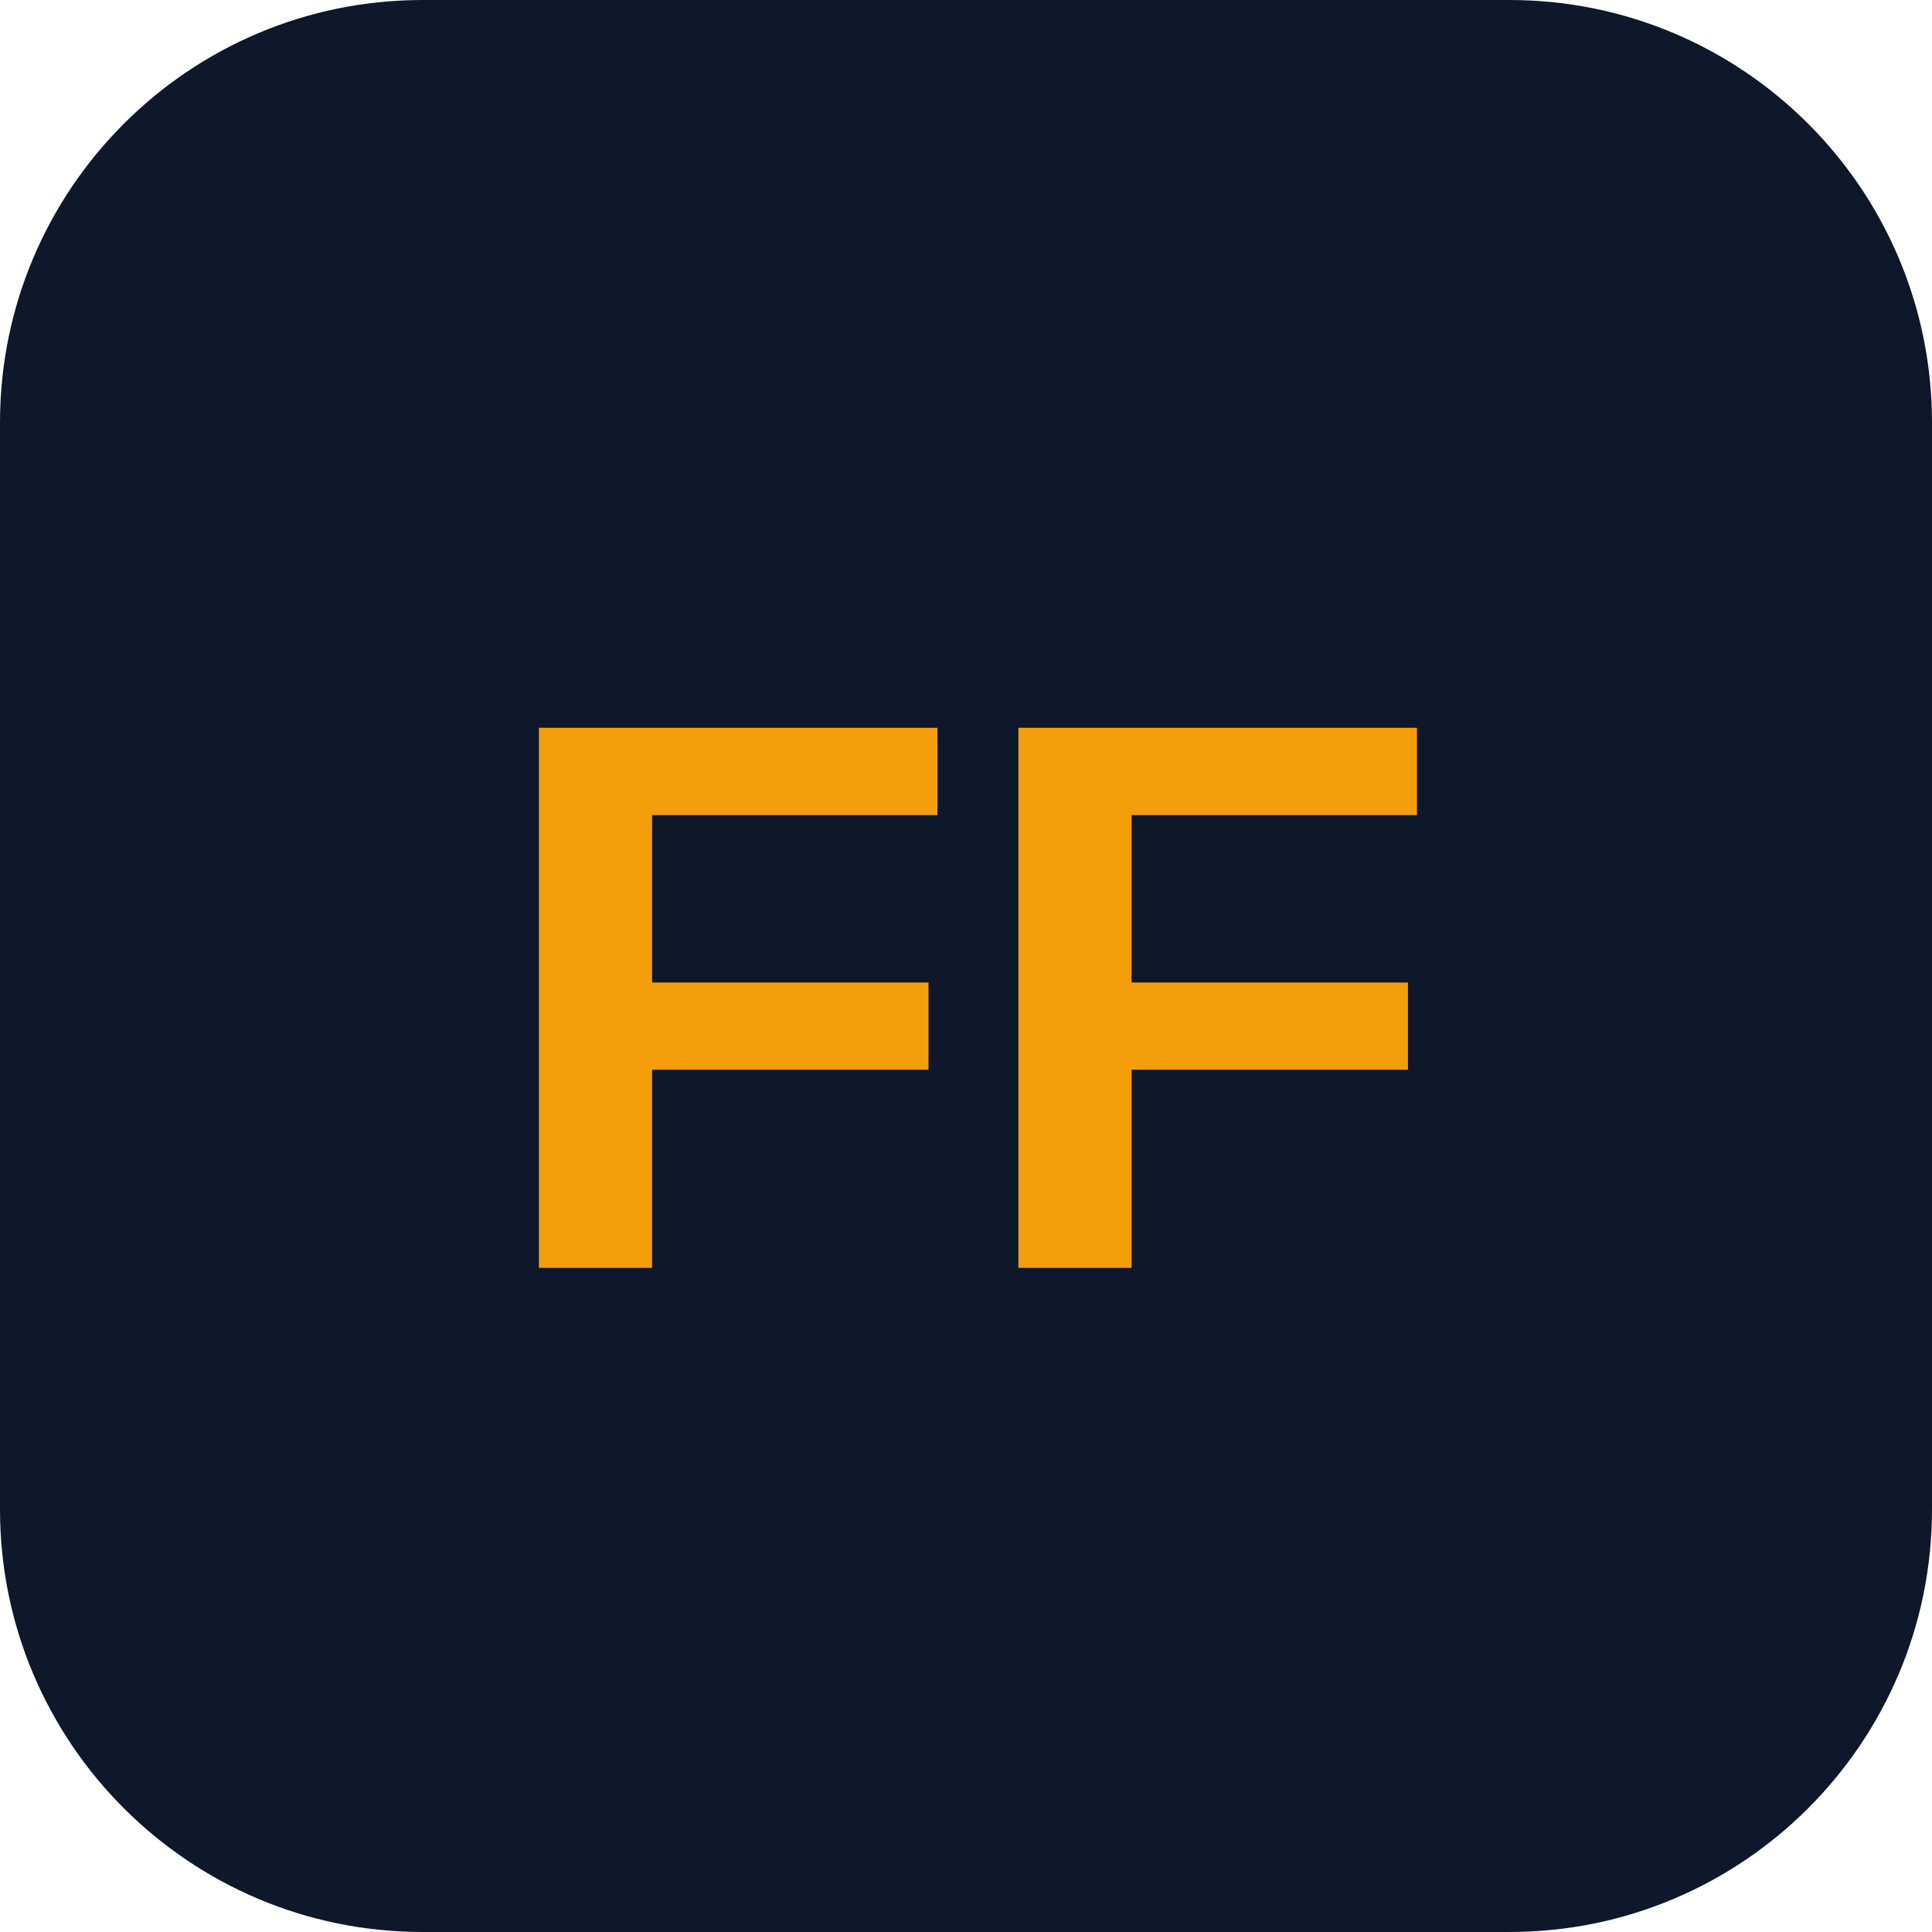
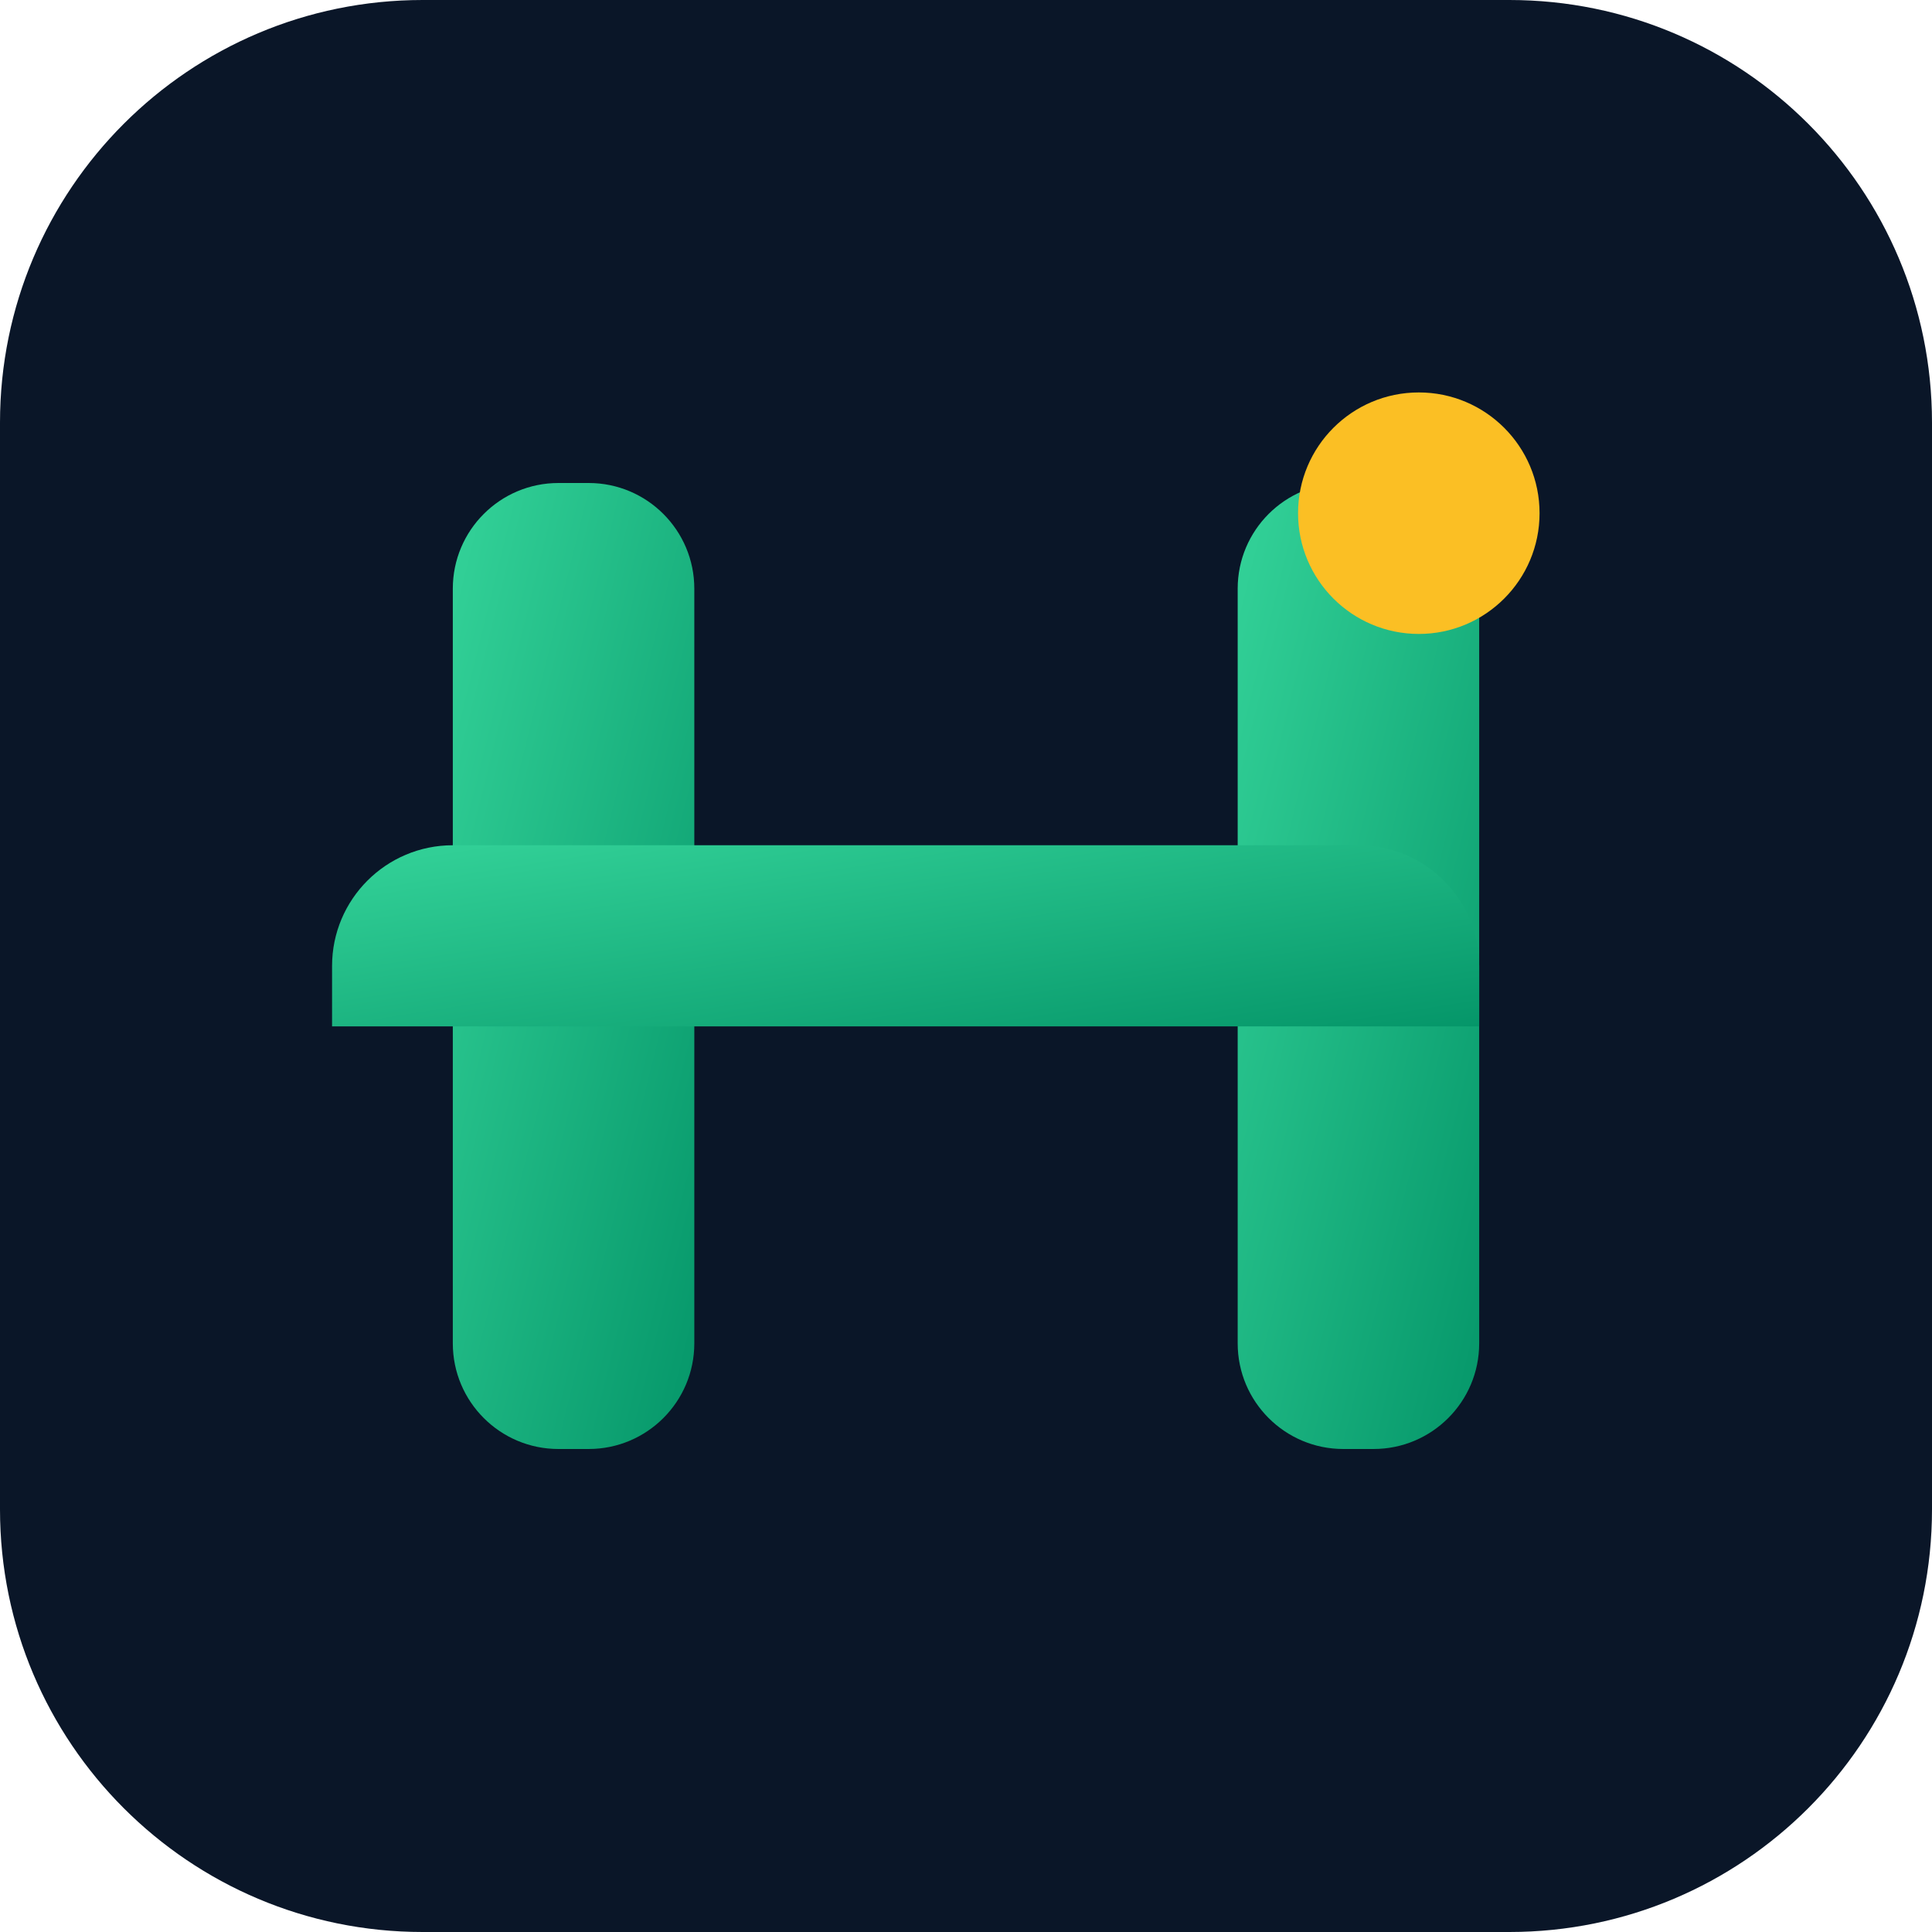
<svg xmlns="http://www.w3.org/2000/svg" viewBox="0 0 64 64">
-   <rect width="64" height="64" rx="14" fill="#0f172a" />
-   <text x="32" y="42" font-family="Arial, sans-serif" font-size="26" font-weight="900" fill="#f59e0b" text-anchor="middle">FF</text>
+   <defs>
+     <linearGradient id="g" x1="0" y1="0" x2="1" y2="1">
+       <stop offset="0" stop-color="#34d399" />
+       <stop offset="1" stop-color="#059669" />
+     </linearGradient>
+   </defs>
+   <rect width="64" height="64" rx="14" fill="#0a1628" />
+   <rect x="15" y="16" width="8" height="32" rx="3.5" fill="url(#g)" />
+   <rect x="41" y="16" width="8" height="32" rx="3.5" fill="url(#g)" />
+   <path d="M19 28 h26 a4 4 0 0 1 4 4 v2 h-38 v-2 a4 4 0 0 1 4 -4 z" fill="url(#g)" />
+   <circle cx="47" cy="17" r="4" fill="#fbbf24" />
</svg>
